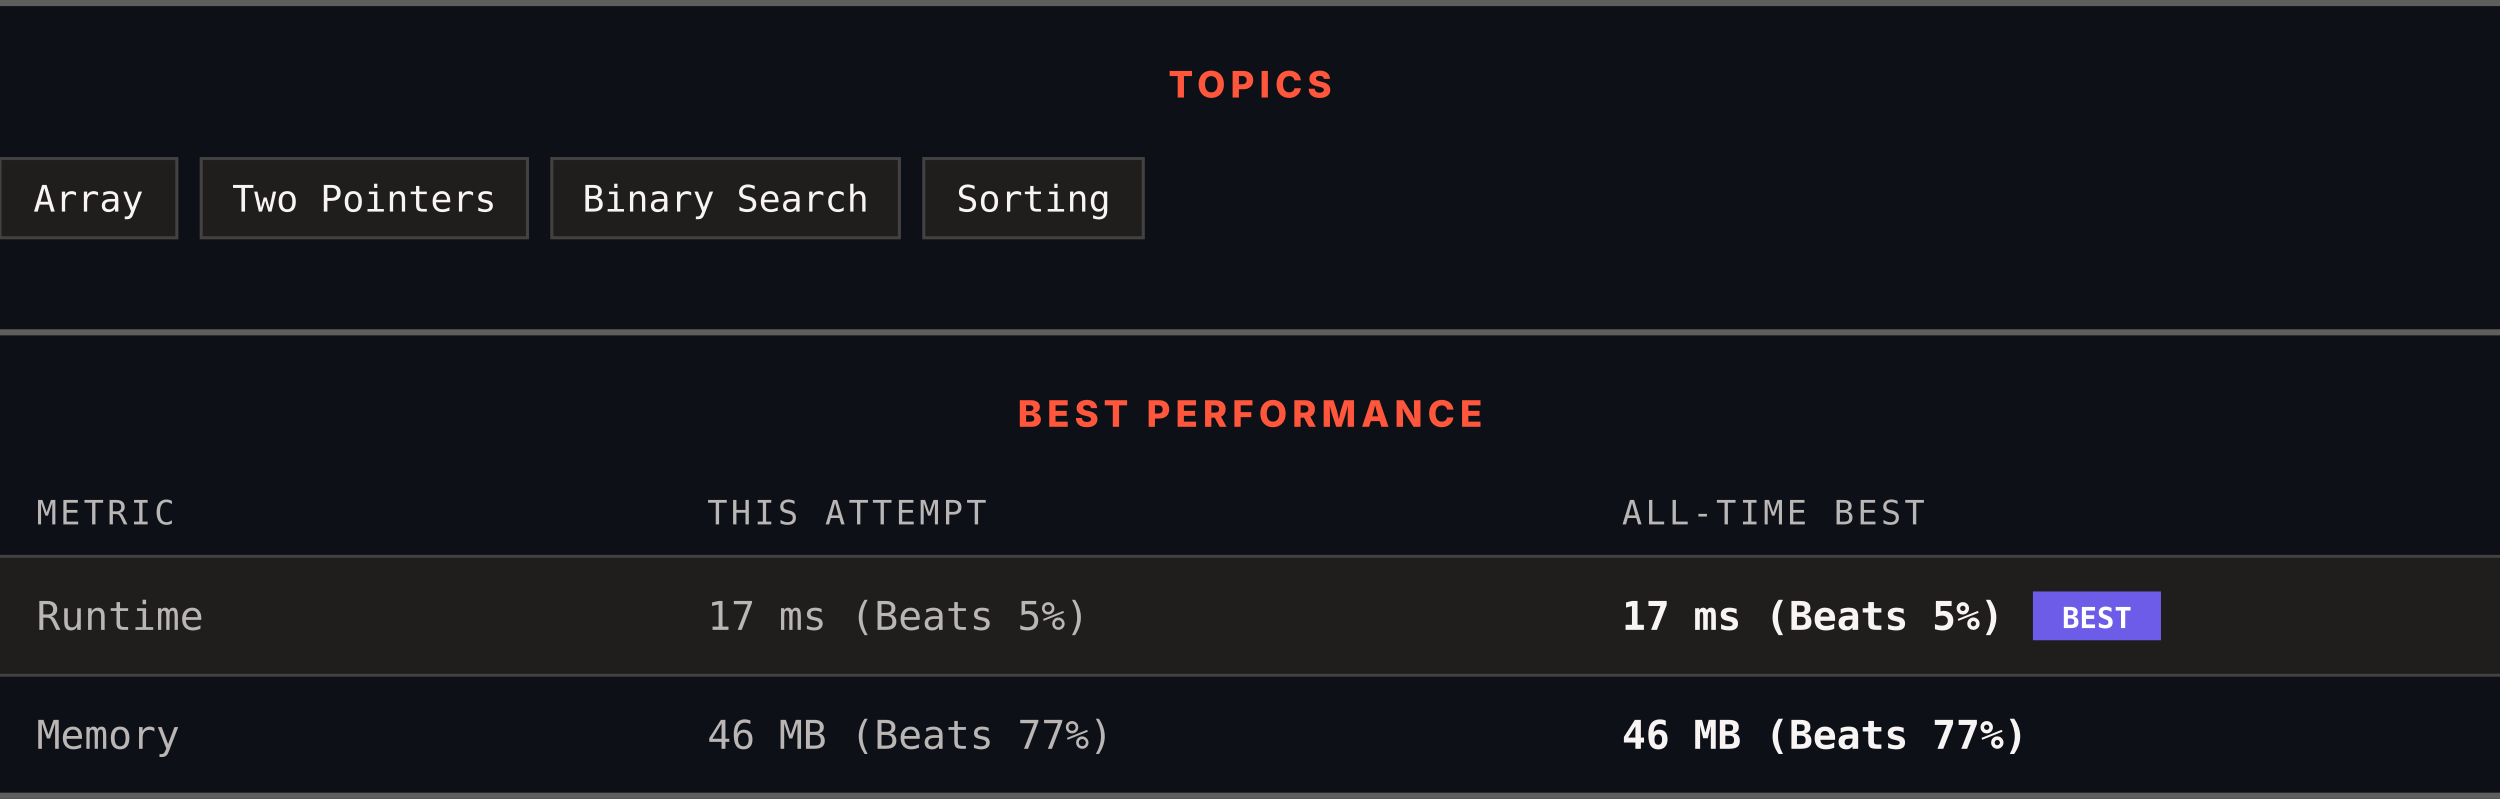
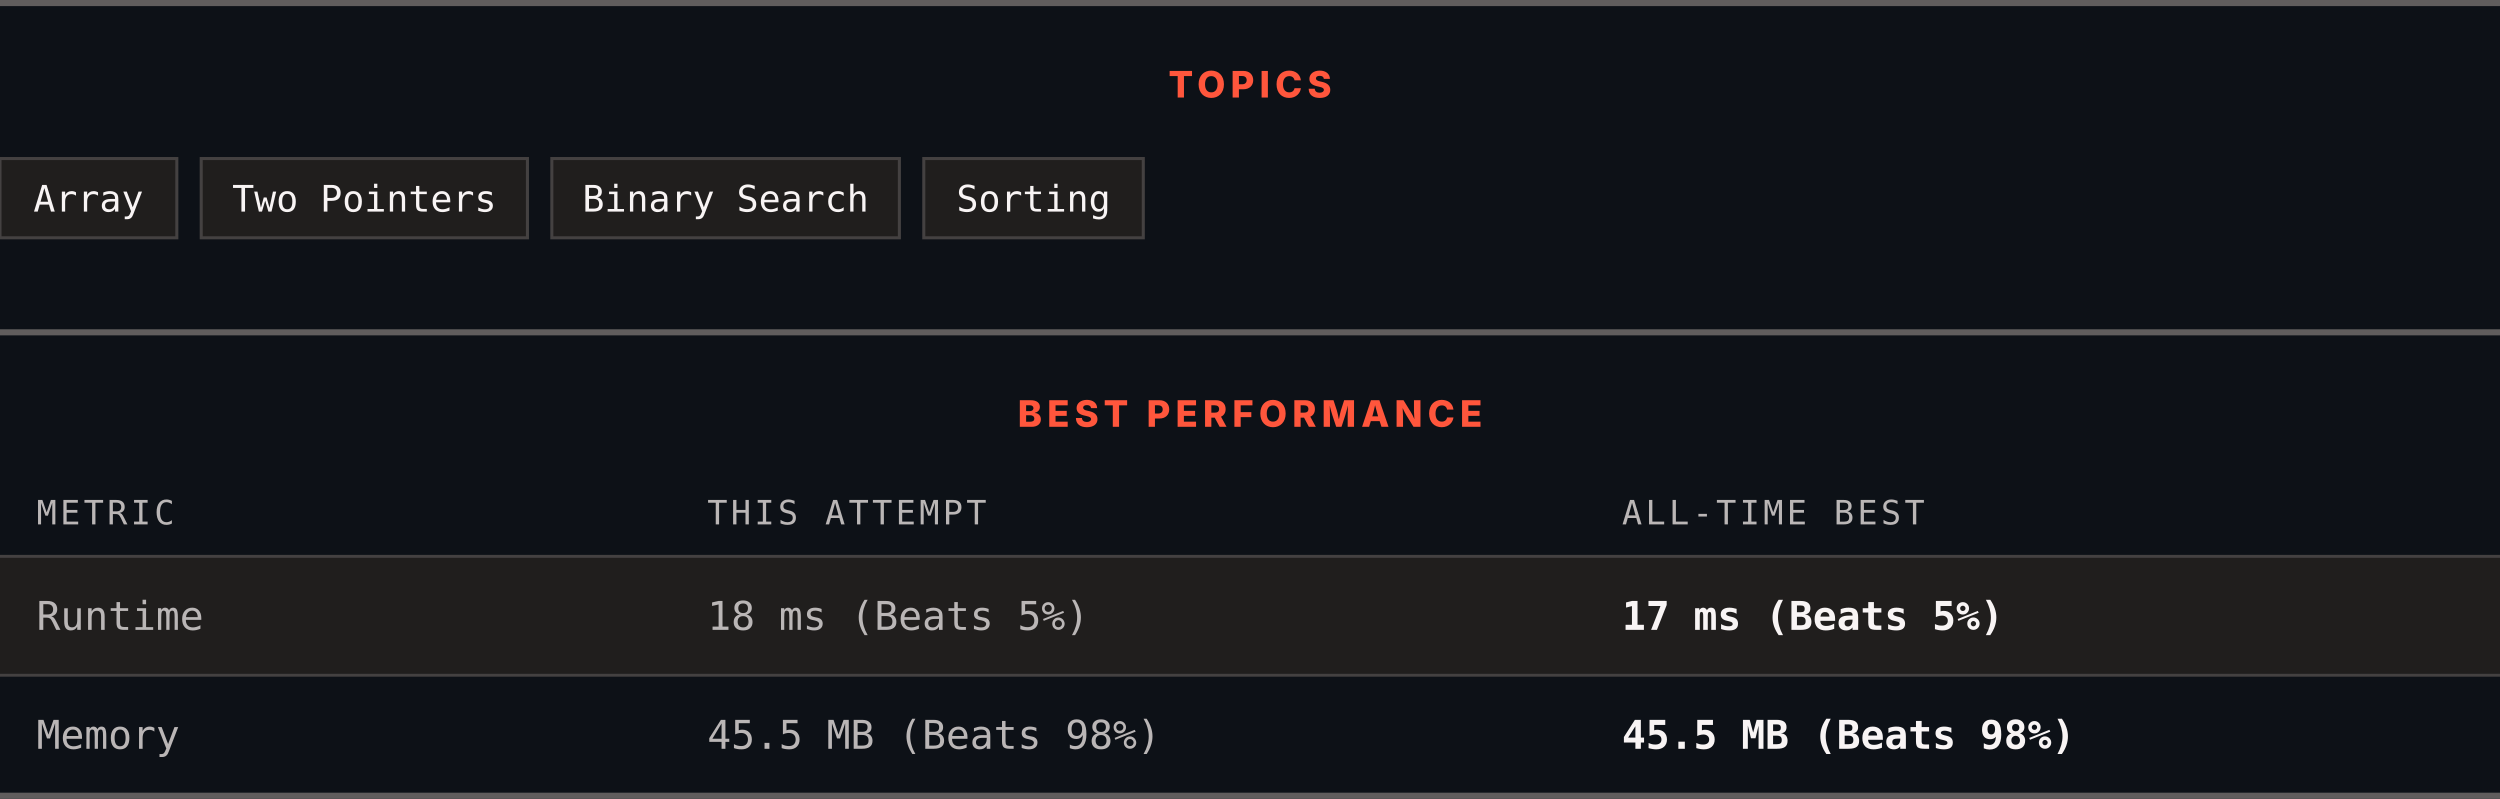
<svg xmlns="http://www.w3.org/2000/svg" width="820" height="262" viewBox="0 0 820 262" role="img" aria-label="Topics and best performance">
  <rect width="820" height="262" fill="#0d1117" />
  <rect x="0" y="0" width="820" height="2" fill="#605d5d" />
  <text x="410" y="32" text-anchor="middle" font-family="Archivo, system-ui, -apple-system, Segoe UI, sans-serif" font-size="12" font-weight="800" letter-spacing="1.68" fill="#ff563c">TOPICS</text>
  <rect x="0" y="52" width="58" height="26" fill="#201e1d" stroke="#444141" />
  <text x="29" y="69.4" text-anchor="middle" font-family="ui-monospace, SFMono-Regular, Menlo, Consolas, monospace" font-size="12" fill="#f8f4f4">Array</text>
  <rect x="66" y="52" width="107" height="26" fill="#201e1d" stroke="#444141" />
  <text x="119.5" y="69.4" text-anchor="middle" font-family="ui-monospace, SFMono-Regular, Menlo, Consolas, monospace" font-size="12" fill="#f8f4f4">Two Pointers</text>
  <rect x="181" y="52" width="114" height="26" fill="#201e1d" stroke="#444141" />
  <text x="238" y="69.4" text-anchor="middle" font-family="ui-monospace, SFMono-Regular, Menlo, Consolas, monospace" font-size="12" fill="#f8f4f4">Binary Search</text>
  <rect x="303" y="52" width="72" height="26" fill="#201e1d" stroke="#444141" />
  <text x="339" y="69.4" text-anchor="middle" font-family="ui-monospace, SFMono-Regular, Menlo, Consolas, monospace" font-size="12" fill="#f8f4f4">Sorting</text>
  <rect x="0" y="108" width="820" height="2" fill="#605d5d" />
  <text x="410" y="140" text-anchor="middle" font-family="Archivo, system-ui, -apple-system, Segoe UI, sans-serif" font-size="12" font-weight="800" letter-spacing="1.68" fill="#ff563c">BEST PERFORMANCE</text>
  <text x="12" y="172" font-family="ui-monospace, SFMono-Regular, Menlo, Consolas, monospace" font-size="11" letter-spacing="1.1" fill="#bab6b6">METRIC</text>
  <text x="232" y="172" font-family="ui-monospace, SFMono-Regular, Menlo, Consolas, monospace" font-size="11" letter-spacing="1.1" fill="#bab6b6">THIS ATTEMPT</text>
  <text x="532" y="172" font-family="ui-monospace, SFMono-Regular, Menlo, Consolas, monospace" font-size="11" letter-spacing="1.1" fill="#bab6b6">ALL-TIME BEST</text>
  <rect x="0" y="182" width="820" height="1" fill="#444141" />
  <rect x="0" y="183" width="820" height="38" fill="#201e1d" />
  <text x="12" y="206.6" font-family="ui-monospace, SFMono-Regular, Menlo, Consolas, monospace" font-size="13" fill="#bab6b6">Runtime</text>
-   <text x="232" y="206.6" font-family="ui-monospace, SFMono-Regular, Menlo, Consolas, monospace" font-size="13" fill="#bab6b6">17 ms (Beats 5%)</text>
+   <text x="232" y="206.6" font-family="ui-monospace, SFMono-Regular, Menlo, Consolas, monospace" font-size="13" fill="#bab6b6">18 ms (Beats 5%)</text>
  <text x="532" y="206.6" font-family="ui-monospace, SFMono-Regular, Menlo, Consolas, monospace" font-size="13" font-weight="700" fill="#f8f4f4">17 ms (Beats 5%)</text>
-   <rect x="666.8" y="194" width="42" height="16" fill="#6c5ce7" />
-   <text x="687.8" y="206" text-anchor="middle" font-family="ui-monospace, SFMono-Regular, Menlo, Consolas, monospace" font-size="9.5" font-weight="700" fill="#ffffff">BEST</text>
  <rect x="0" y="221" width="820" height="1" fill="#444141" />
  <rect x="0" y="222" width="820" height="38" fill="#0d1117" />
  <text x="12" y="245.6" font-family="ui-monospace, SFMono-Regular, Menlo, Consolas, monospace" font-size="13" fill="#bab6b6">Memory</text>
-   <text x="232" y="245.6" font-family="ui-monospace, SFMono-Regular, Menlo, Consolas, monospace" font-size="13" fill="#bab6b6">46 MB (Beats 77%)</text>
-   <text x="532" y="245.6" font-family="ui-monospace, SFMono-Regular, Menlo, Consolas, monospace" font-size="13" font-weight="700" fill="#f8f4f4">46 MB (Beats 77%)</text>
+   <text x="232" y="245.6" font-family="ui-monospace, SFMono-Regular, Menlo, Consolas, monospace" font-size="13" fill="#bab6b6">45.5 MB (Beats 98%)</text>
+   <text x="532" y="245.6" font-family="ui-monospace, SFMono-Regular, Menlo, Consolas, monospace" font-size="13" font-weight="700" fill="#f8f4f4">45.5 MB (Beats 98%)</text>
  <rect x="0" y="260" width="820" height="2" fill="#605d5d" />
</svg>
